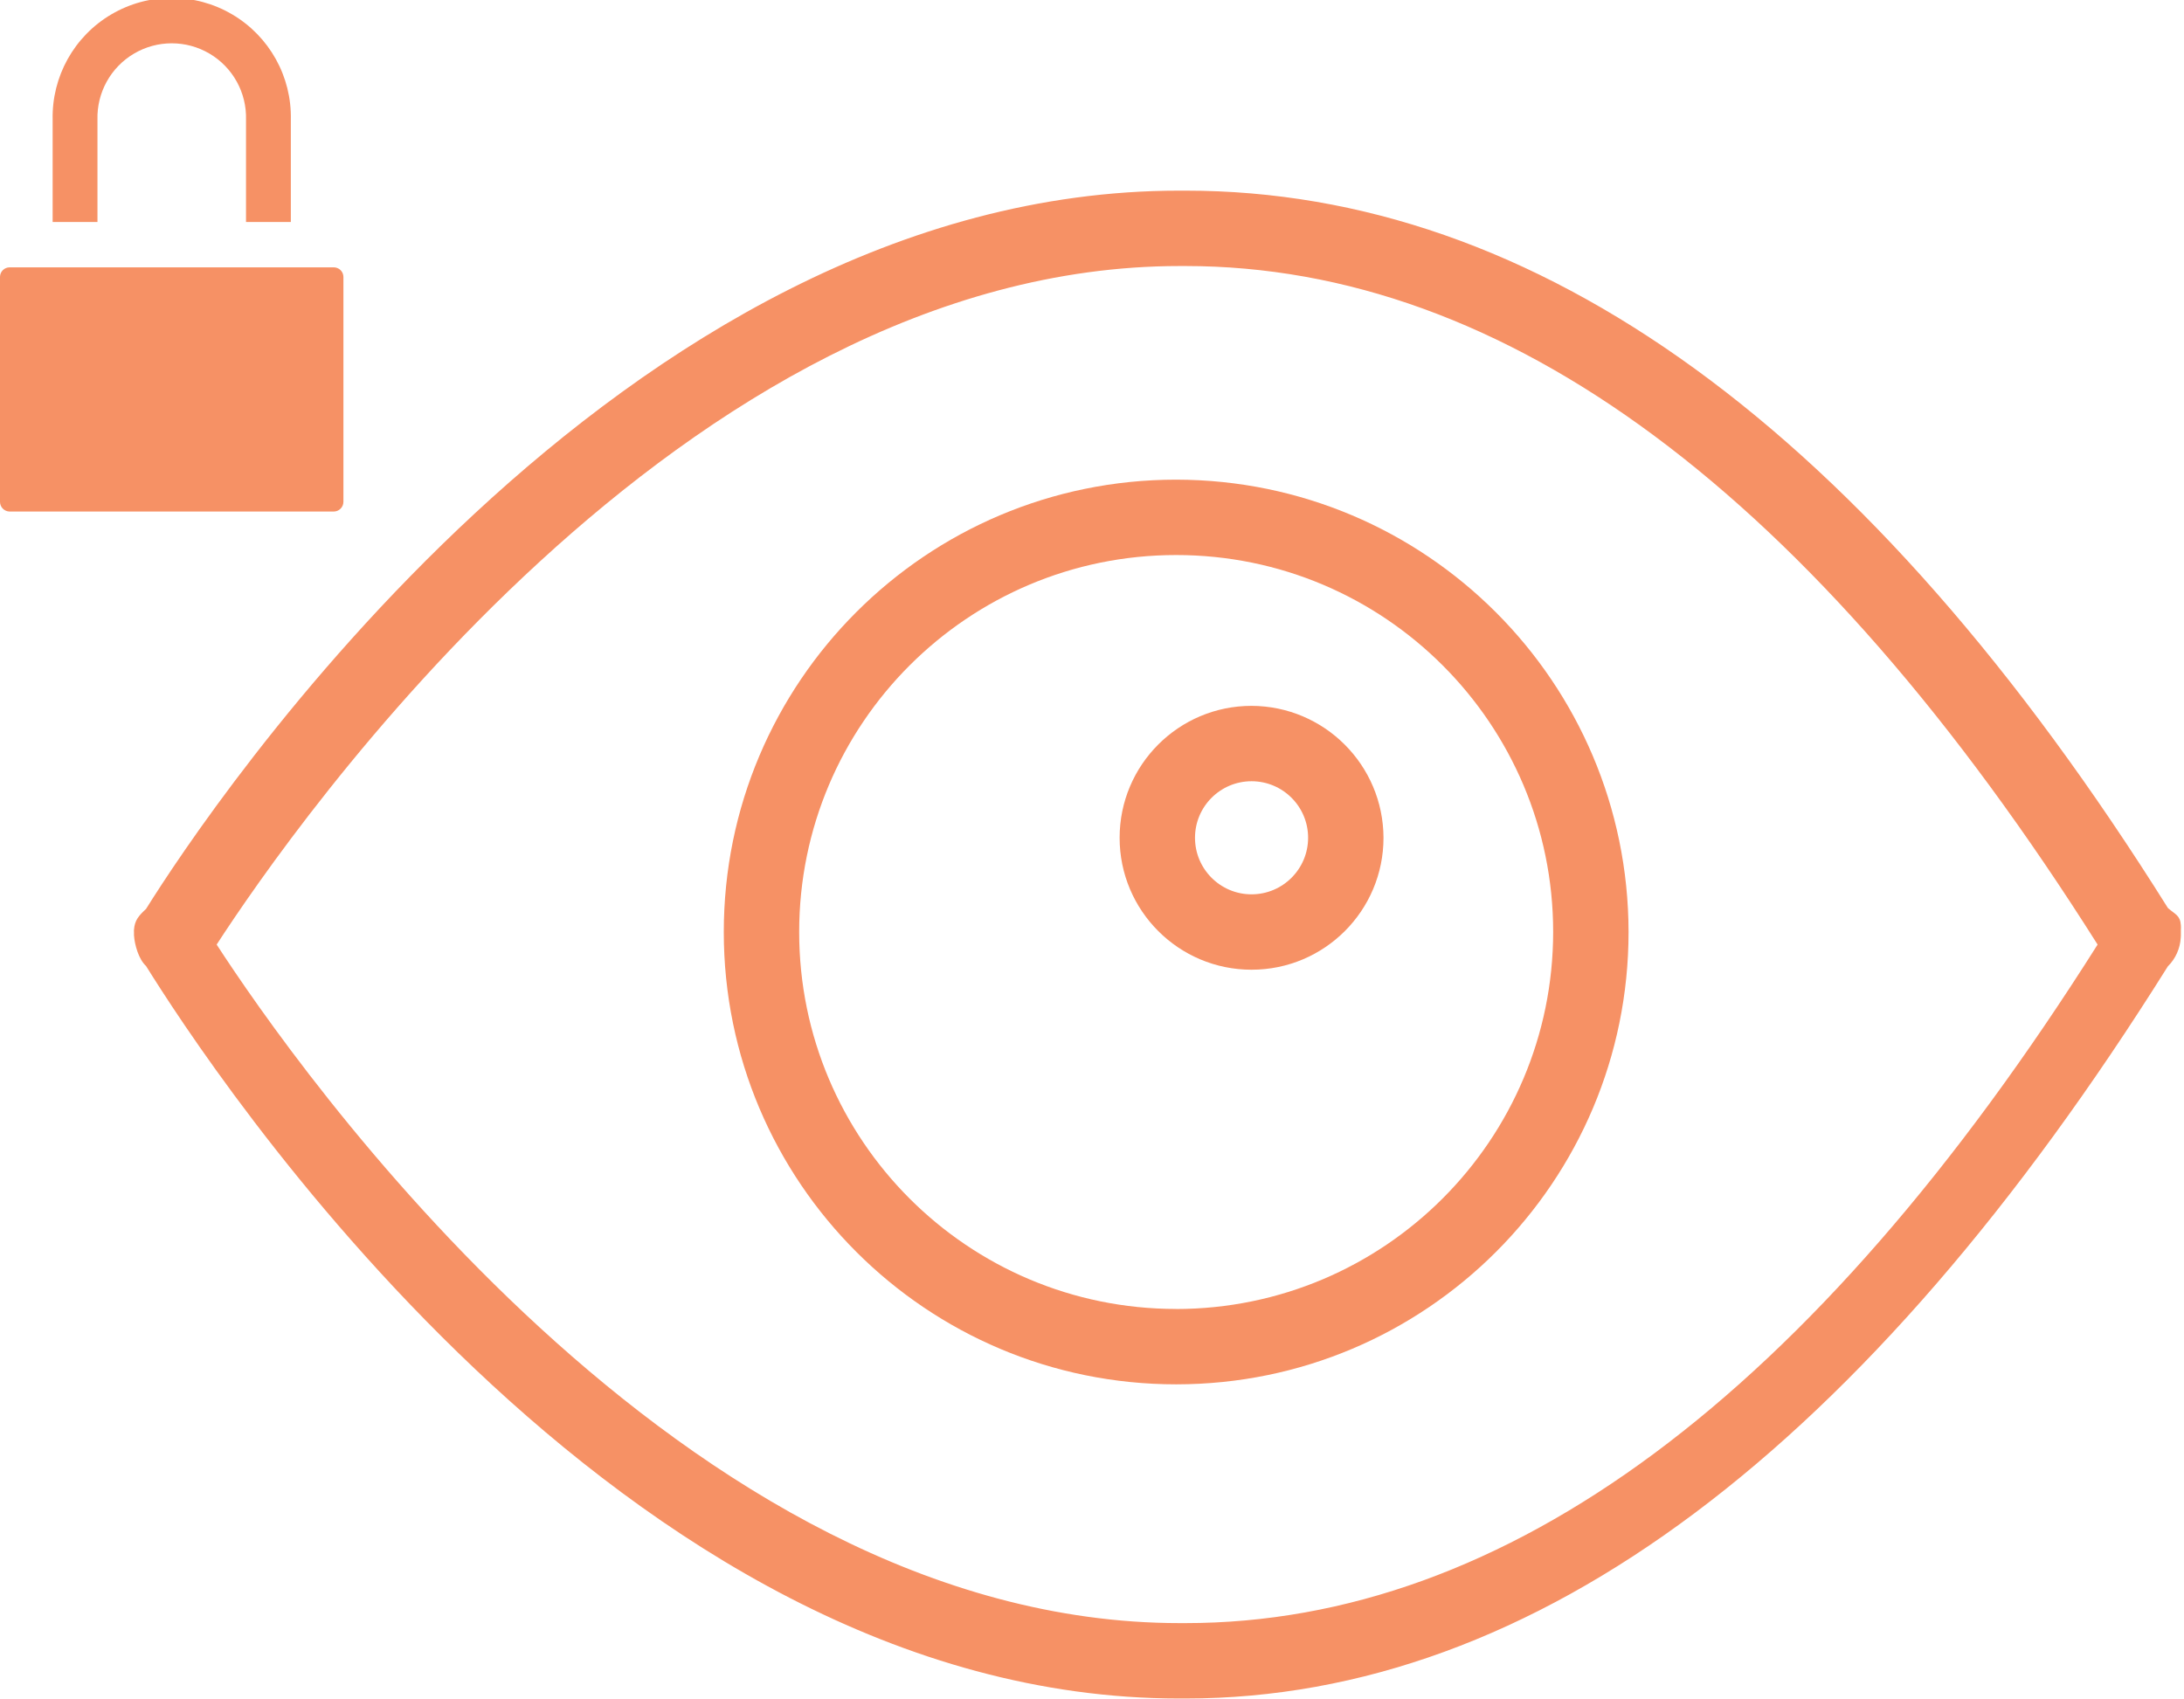
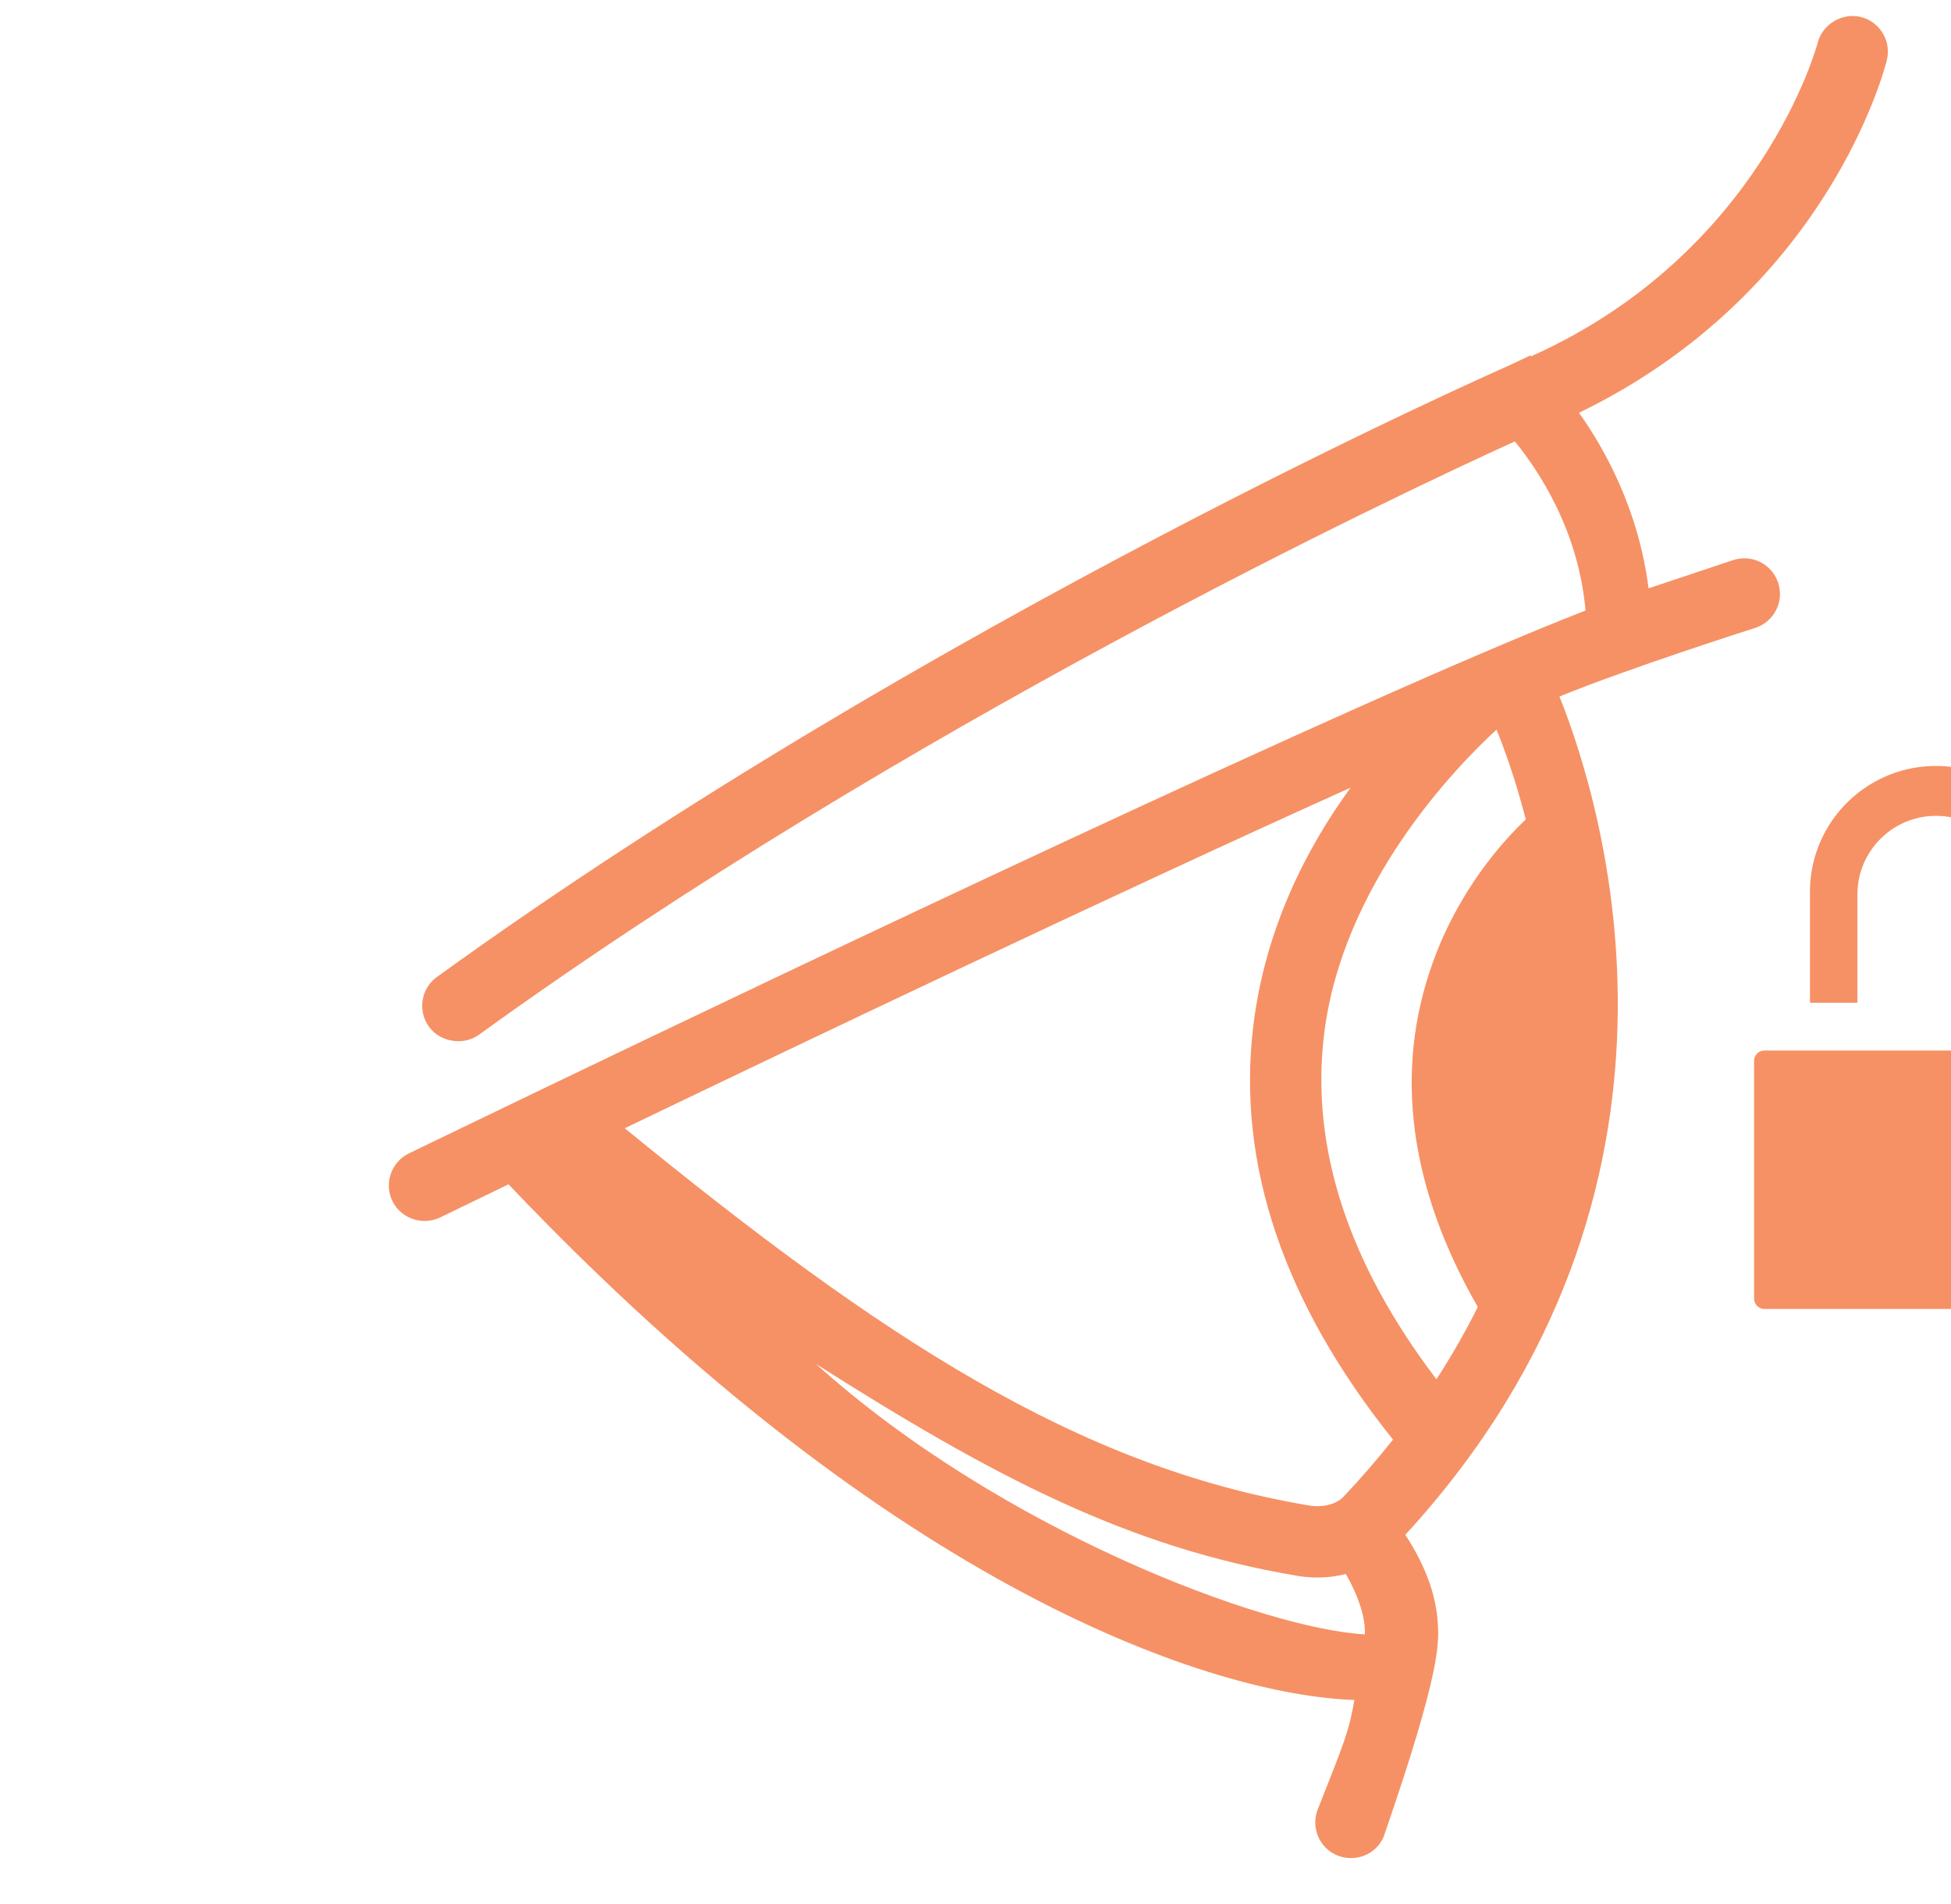
- <svg xmlns="http://www.w3.org/2000/svg" viewBox="0 0 363 282.33" width="95%">
-   <path fill="#f69165" d="M424.08,160.83A75.19,75.19,0,1,0,499.28,236,75.28,75.28,0,0,0,424.08,160.83Zm0,137.85A62.66,62.66,0,1,1,486.75,236,62.73,62.73,0,0,1,424.08,298.69Z" transform="translate(-228.6 -81.1)" />
-   <path fill="#f69165" d="M591.08,235.67a5.26,5.26,0,0,0,0-.76c-.11-1.64-.85-1.75-2.15-2.87-50.14-80-105.05-119.25-163.26-119.25h-1.07c-93.24,0-161.57,103.12-171.73,119.4-1.21,1.12-1.89,1.88-2,3.47a1.39,1.39,0,0,0,0,.36,3.79,3.79,0,0,0,0,.54c.1,1.58.78,4,2,5.11C263,257.94,331.31,363.43,424.57,363.43h1.07c58.21,0,113.12-41.67,163.27-121.69a7.3,7.3,0,0,0,2.15-4.79C591.1,236.71,591.07,235.93,591.08,235.67ZM425.62,350.9h-.92c-82.79,0-147.48-93.36-160.09-112.79,12.61-19.43,77.3-112.79,160.09-112.79h.92c53.22,0,104.22,37.77,151.62,112.79C529.84,313.14,478.86,350.9,425.62,350.9Z" transform="translate(-228.6 -81.1)" />
-   <path fill="#f69165" d="M436.62,198.43a21.93,21.93,0,1,0,21.93,21.93A22,22,0,0,0,436.62,198.43Zm0,31.33a9.4,9.4,0,1,1,9.4-9.4A9.41,9.41,0,0,1,436.62,229.76Z" transform="translate(-228.6 -81.1)" />
-   <path fill="#f69165" d="M284.1,125.54H230.18a1.6,1.6,0,0,0-1.58,1.58V164.5a1.62,1.62,0,0,0,1.58,1.63H284.1a1.62,1.62,0,0,0,1.58-1.63V127.12A1.6,1.6,0,0,0,284.1,125.54Z" transform="translate(-228.6 -81.1)" />
-   <path fill="#f69165" d="M244.8,101a12.35,12.35,0,1,1,24.69,0v17h7.45V101a19.8,19.8,0,1,0-39.59,0v17h7.45Z" transform="translate(-228.6 -81.1)" />
+ <svg xmlns="http://www.w3.org/2000/svg" version="1.1" id="Layer_1" width="95%" viewBox="330.561 0 122 119.061" enable-background="new 350.561 0 122 119.061" xml:space="preserve">
+   <g>
+     <path fill="#F69165" d="M462.352,65.698h-21.473c-0.347,0.006-0.625,0.285-0.631,0.629v14.884c0,0.35,0.278,0.639,0.631,0.648   h21.473c0.352-0.01,0.631-0.299,0.631-0.648V66.327C462.977,65.983,462.698,65.704,462.352,65.698z" />
+     <path fill="#F69165" d="M446.708,55.938c0-2.715,2.2-4.917,4.916-4.917s4.916,2.202,4.916,4.917l0,0v6.774h2.966v-6.774   c0.085-4.353-3.374-7.952-7.729-8.037c-4.353-0.085-7.951,3.375-8.036,7.728c-0.001,0.103-0.001,0.206,0,0.309v6.774h2.967V55.938z   " />
+   </g>
+   <path fill="#F69165" d="M448.55,3.76c0.294-1.19-0.434-2.4-1.633-2.701c-1.176-0.279-2.398,0.461-2.695,1.625  c-0.033,0.133-3.535,13.161-17.917,19.598l-0.047-0.053l-1.345,0.634c-0.358,0.156-36.134,15.9-67.036,38.239  c-0.991,0.714-1.211,2.11-0.49,3.11c0.693,0.96,2.154,1.198,3.118,0.502c26.688-19.291,57.305-33.704,64.782-37.11  c1.477,1.808,3.983,5.554,4.42,10.577c-14.125,5.497-50.155,22.677-65.189,29.905c-5.049,2.428-8.254,3.981-8.386,4.045  c-1.105,0.535-1.569,1.872-1.034,2.979c0.516,1.065,1.854,1.573,2.99,1.025c0.097-0.048,1.656-0.806,4.272-2.071  c24.293,25.579,44.194,31.951,52.893,32.249c-0.332,1.936-0.596,2.564-2.288,6.838c-0.22,0.554-0.21,1.16,0.026,1.706  c0.237,0.549,0.672,0.97,1.226,1.188c0.261,0.104,0.537,0.156,0.82,0.156c0.95,0,1.79-0.583,2.088-1.45  c3.581-10.385,3.441-12.079,3.328-13.444c-0.141-1.714-0.818-3.501-2.015-5.324c19.872-21.649,12.299-45.793,9.639-52.425  c4.377-1.787,12.169-4.268,12.266-4.299c0.565-0.189,1.023-0.587,1.288-1.121c0.266-0.533,0.309-1.137,0.119-1.698  c-0.304-0.913-1.151-1.525-2.112-1.525c-0.241,0-0.479,0.039-0.707,0.115l-5.282,1.762c-0.627-4.923-2.732-8.706-4.351-10.978  C444.795,18.306,448.402,4.363,448.55,3.76z M424.141,45.629c0.532,1.312,1.217,3.223,1.83,5.617  c-1.337,1.262-4.183,4.346-5.848,9.04c-2.397,6.755-1.439,13.97,2.846,21.451c-0.77,1.545-1.636,3.059-2.585,4.519  c-5.511-7.242-7.875-14.481-7.03-21.534C414.48,55.325,421.542,48.026,424.141,45.629z M412.426,94.151  c-14.485-2.428-26.764-10.49-42.797-23.593c11.347-5.458,30.461-14.574,45.389-21.301c-2.721,3.731-5.344,8.77-6.086,14.905  c-1.045,8.629,1.897,17.332,8.736,25.868c-0.989,1.246-2.032,2.45-3.107,3.583C414.124,94.074,413.27,94.29,412.426,94.151z   M414.713,98.436c0.164,0.254,1.278,2.214,1.196,3.773c-6.229-0.332-22.691-6.441-34.333-16.916  c11.068,7.028,19.49,11.475,30.114,13.256C412.693,98.718,413.729,98.686,414.713,98.436z" />
</svg>
